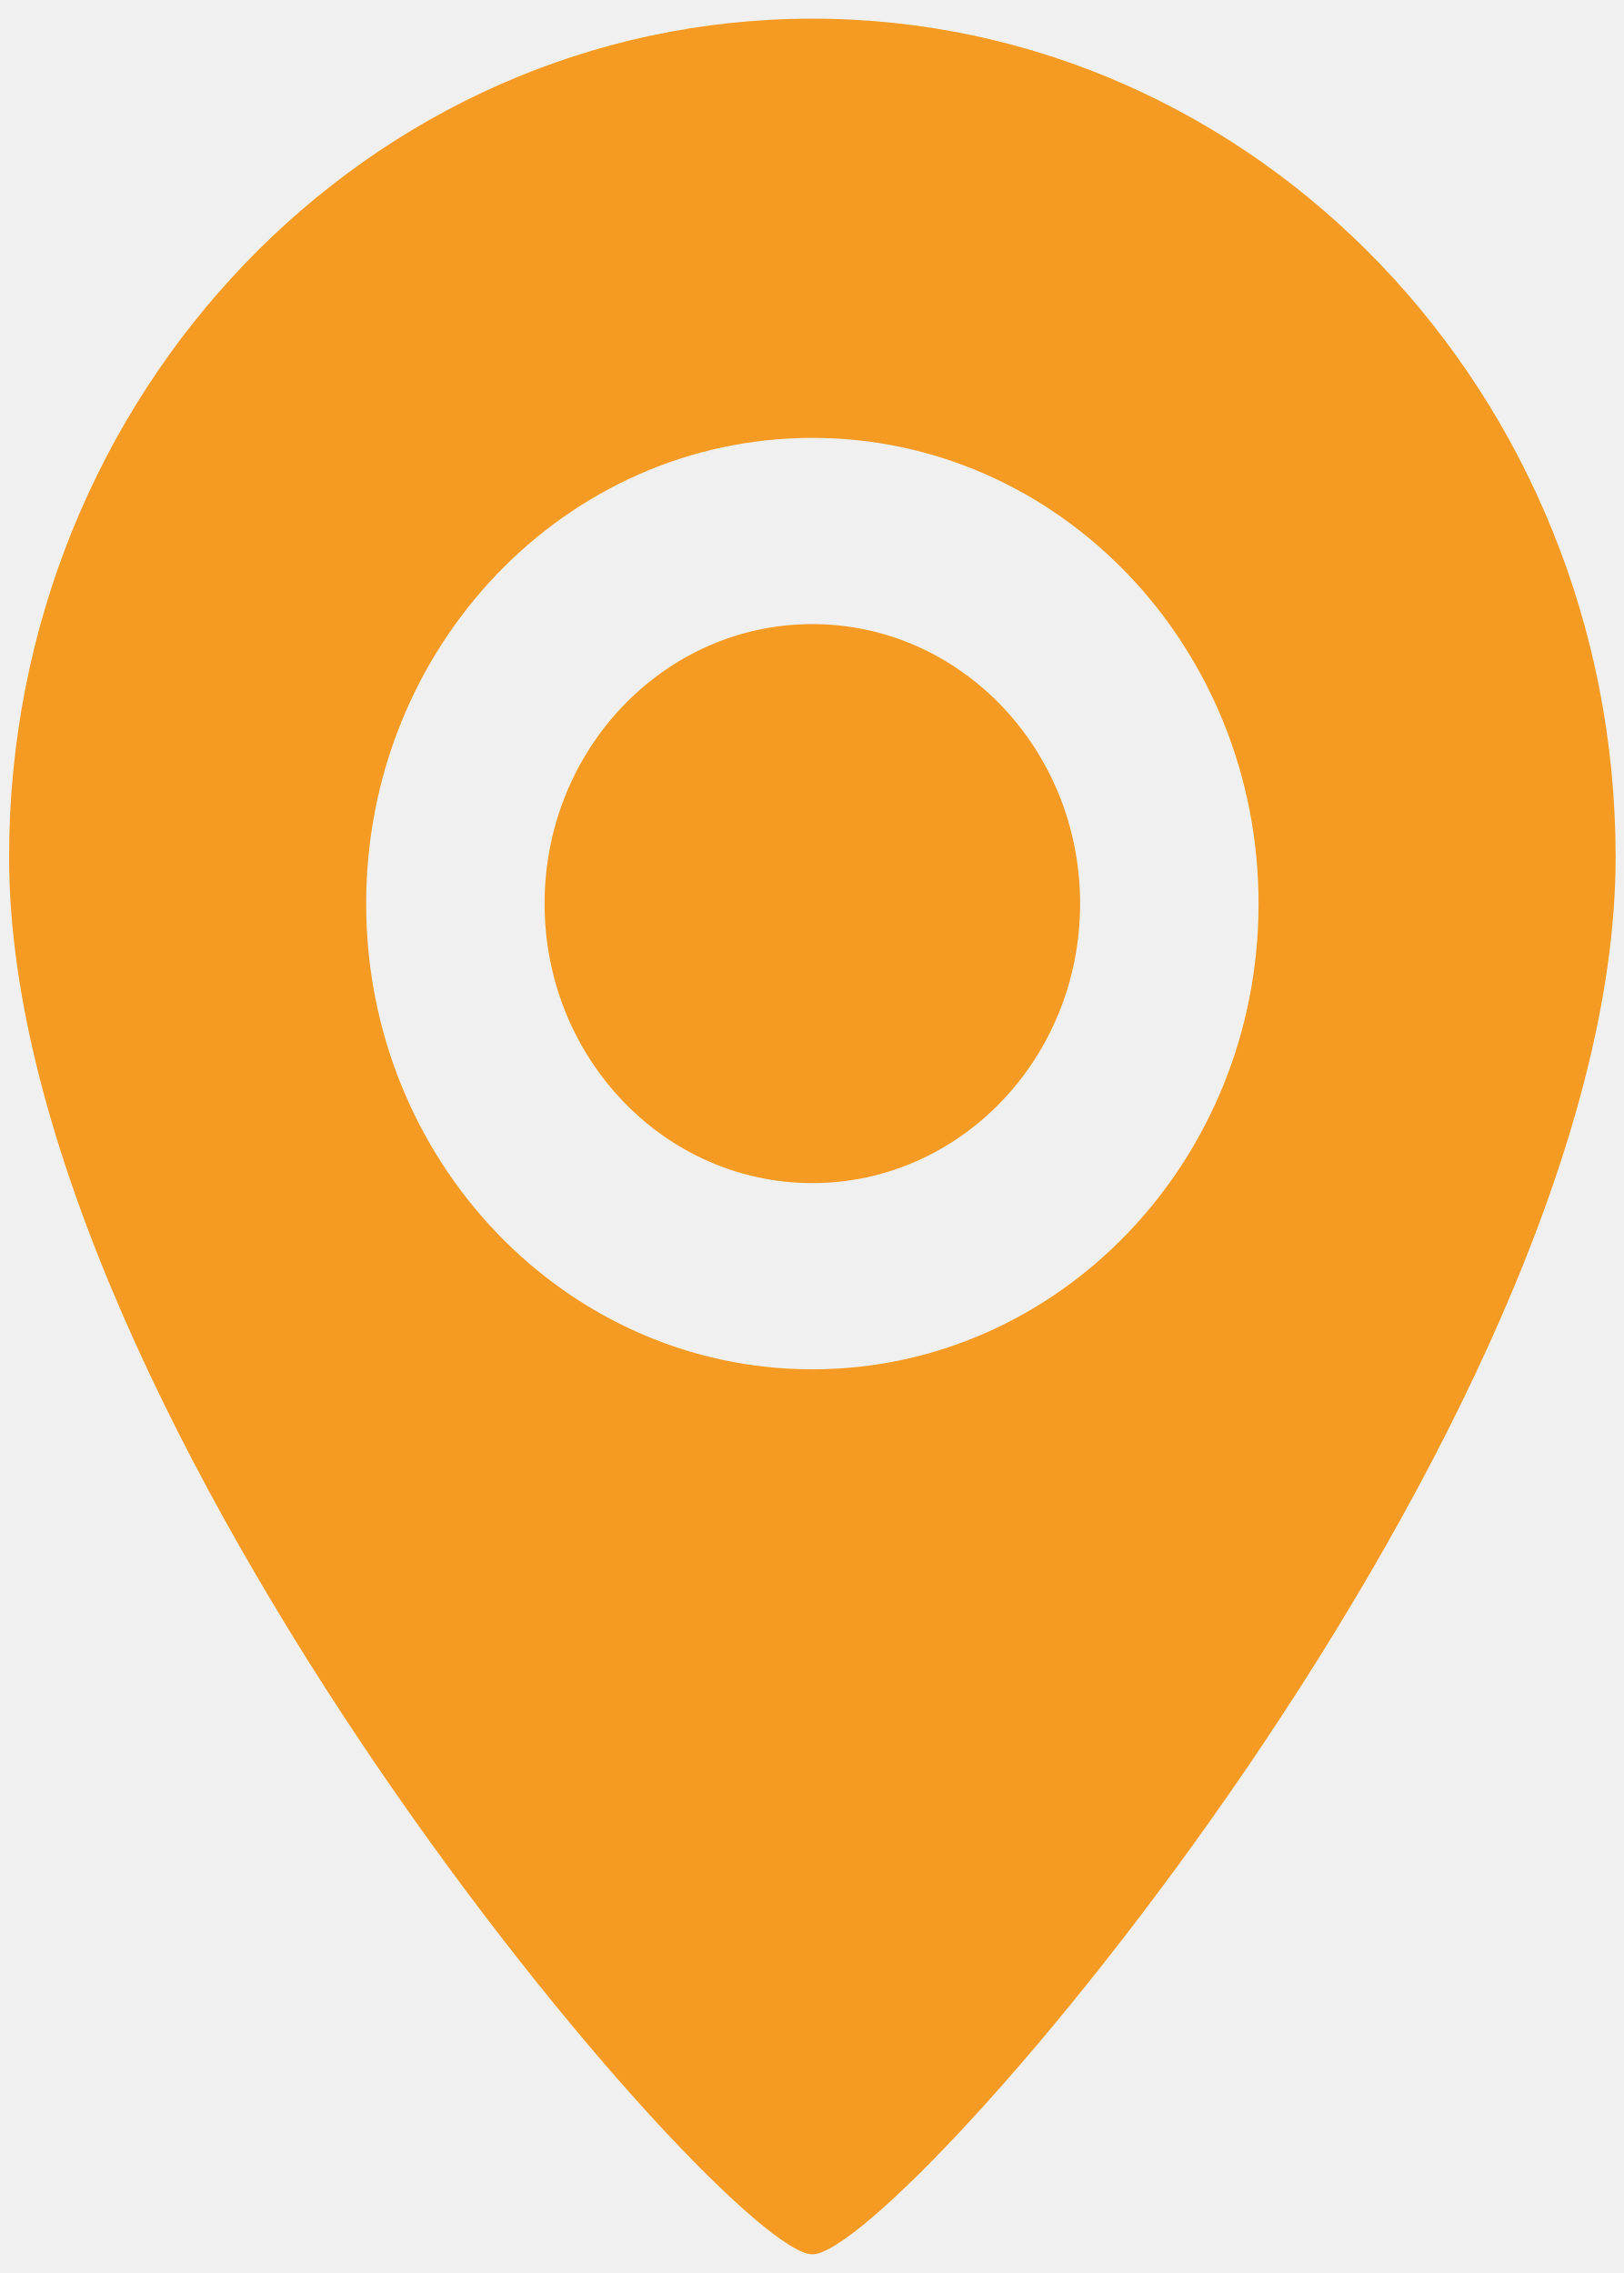
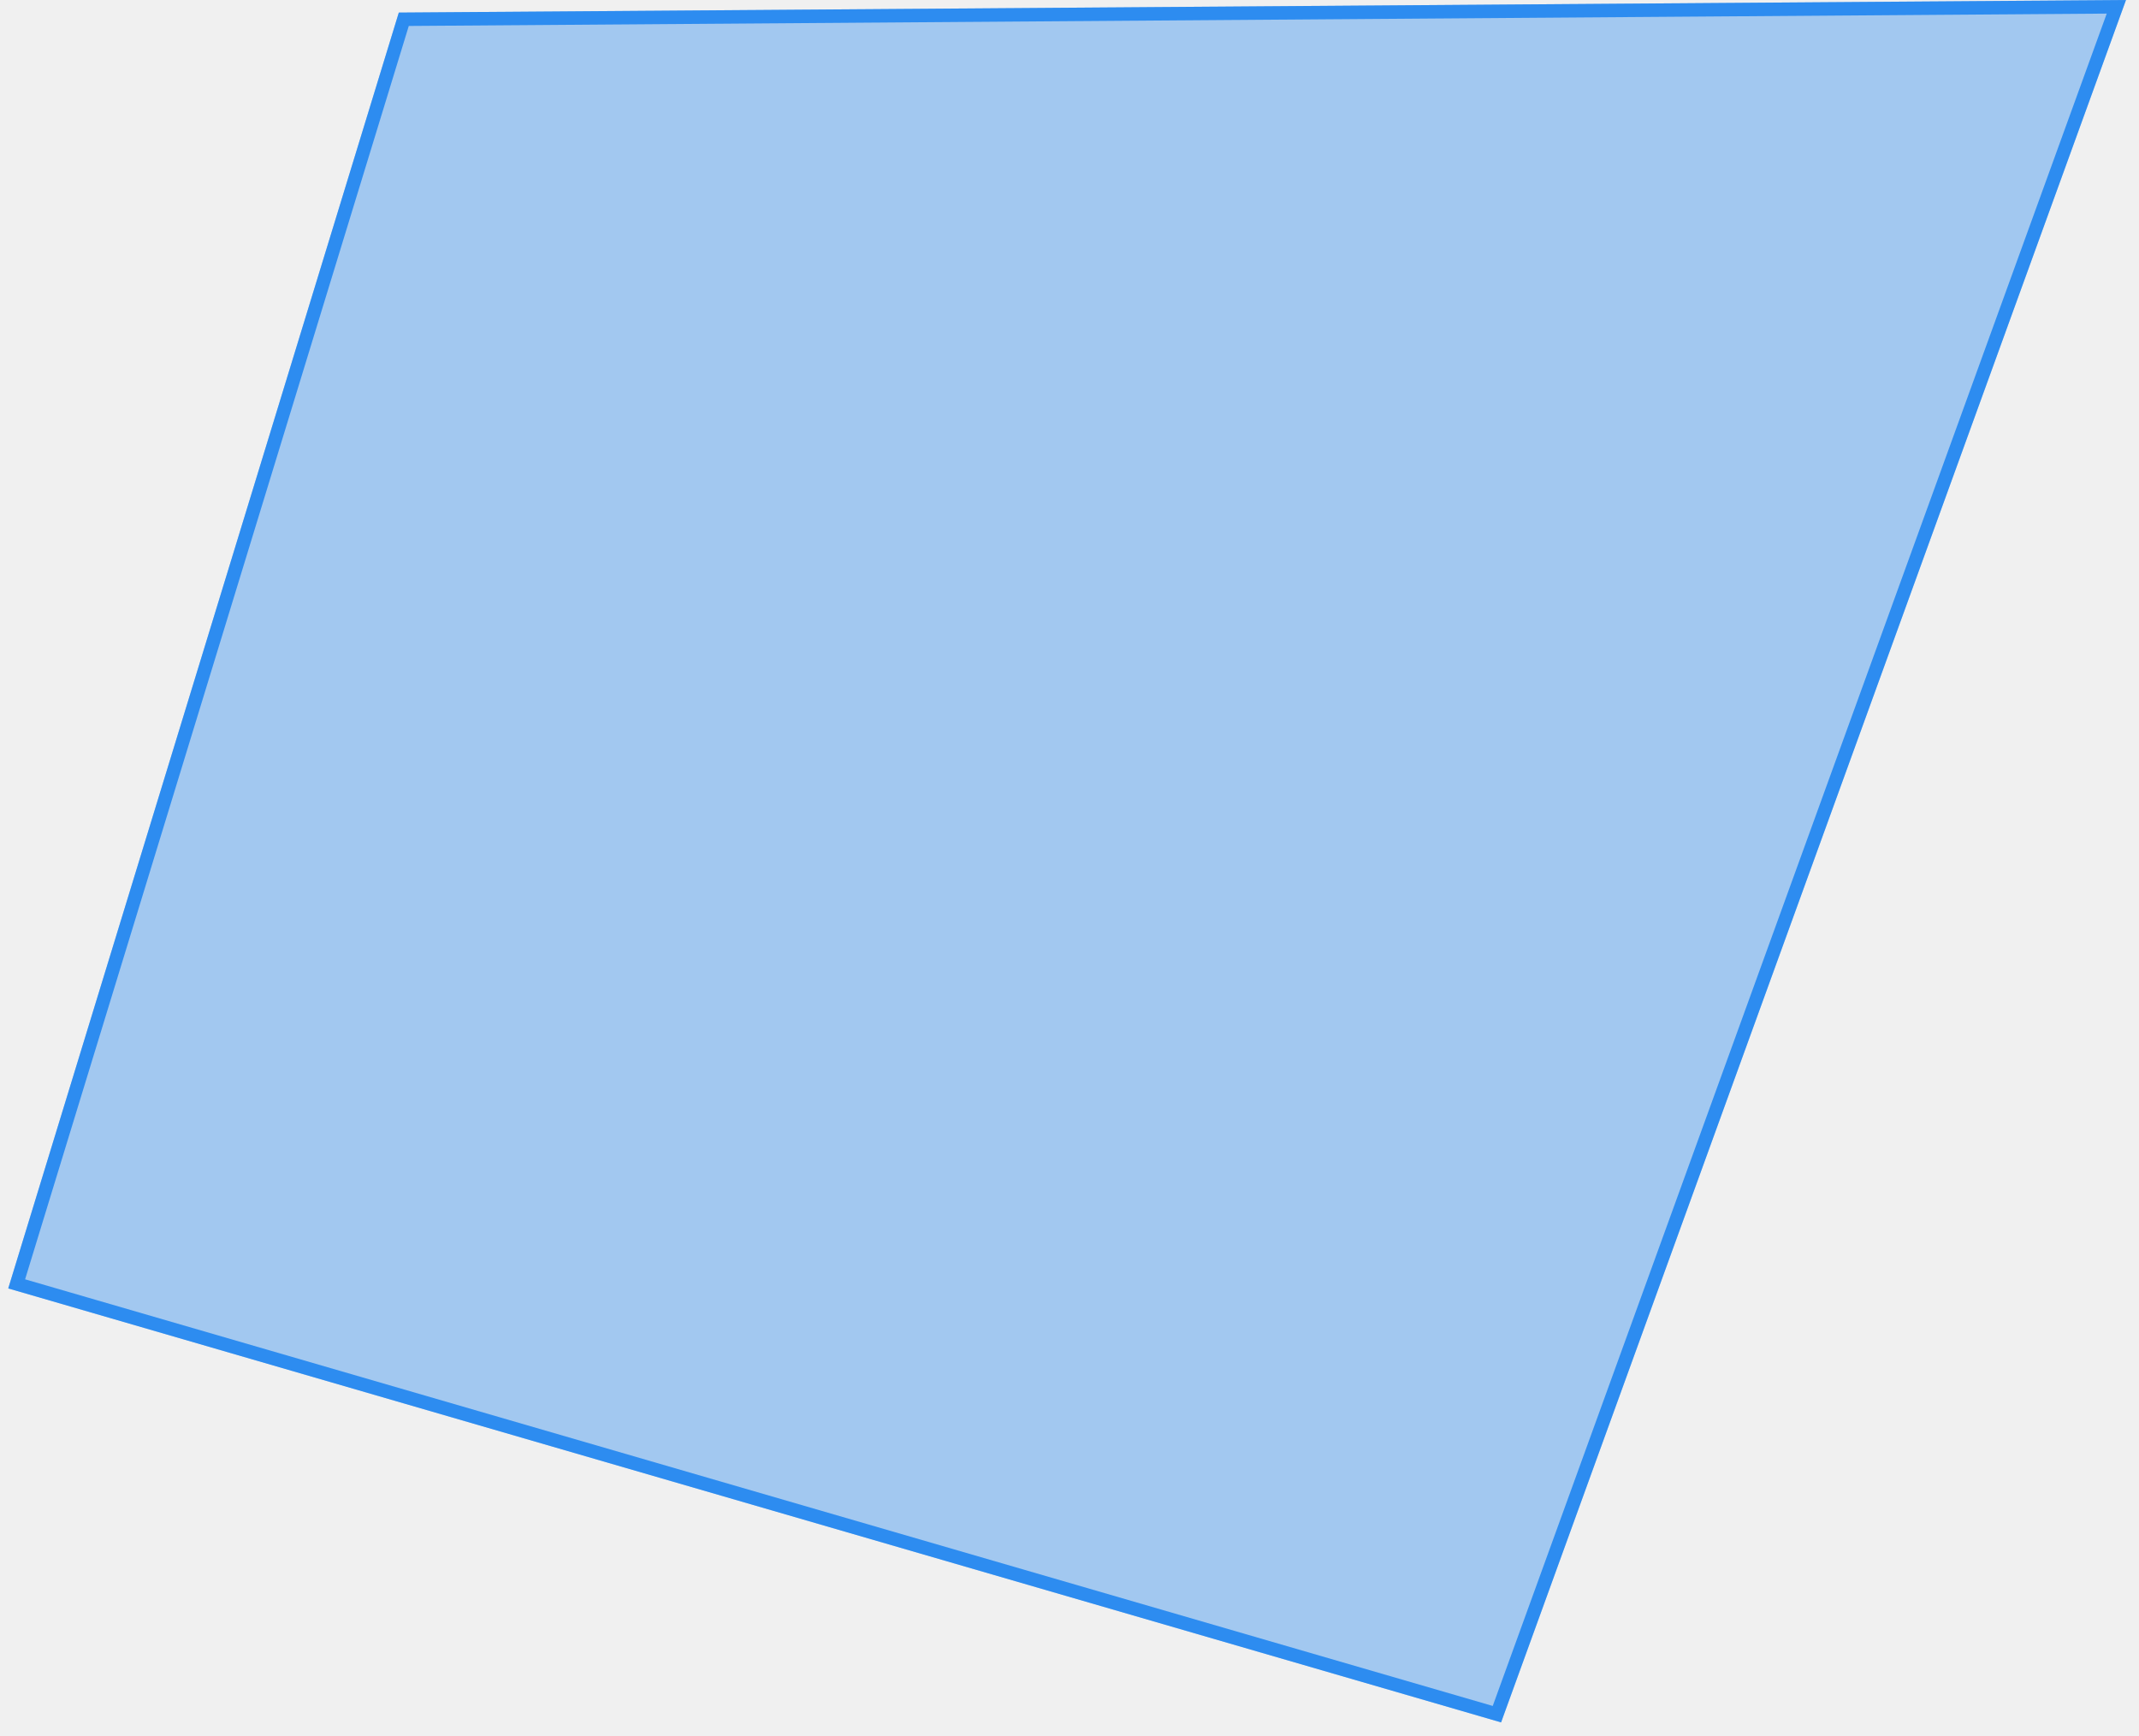
- <svg xmlns="http://www.w3.org/2000/svg" version="1.1" width="10px" height="14px">
-   <g transform="matrix(1 0 0 1 -1672 -919 )">
-     <path d="M 9.95 5.279  C 9.95 8.765  5.544 13.885  5.003 13.885  C 4.47 13.885  0.056 8.765  0.056 5.279  C 0.056 2.427  2.271 0.115  5.003 0.115  C 7.735 0.115  9.95 2.427  9.95 5.279  Z M 7.751 5.566  C 7.751 3.981  6.521 2.697  5.003 2.697  C 3.485 2.697  2.255 3.981  2.255 5.566  C 2.255 7.15  3.485 8.434  5.003 8.434  C 6.521 8.434  7.751 7.15  7.751 5.566  Z M 6.652 5.566  C 6.652 6.516  5.914 7.287  5.003 7.287  C 4.092 7.287  3.354 6.516  3.354 5.566  C 3.354 4.615  4.092 3.844  5.003 3.844  C 5.914 3.844  6.652 4.615  6.652 5.566  Z " fill-rule="nonzero" fill="#f59a23" stroke="none" transform="matrix(1 0 0 1 1672 919 )" />
+ <svg xmlns="http://www.w3.org/2000/svg" version="1.1" width="159px" height="129px">
+   <defs>
+     <mask fill="white" id="clip16">
+       <path d="M 0.613 95.774  L 29.645 0.935  L 158.032 0  L 111.581 128.032  L 0.613 95.774  Z " fill-rule="evenodd" />
+     </mask>
+   </defs>
+   <g transform="matrix(1 0 0 1 -1611 -873 )">
+     <path d="M 0.613 95.774  L 29.645 0.935  L 158.032 0  L 111.581 128.032  L 0.613 95.774  Z " fill-rule="nonzero" fill="#2d8cf0" stroke="none" fill-opacity="0.4" transform="matrix(1 0 0 1 1611 873 )" />
+     <path d="M 0.613 95.774  L 29.645 0.935  L 158.032 0  L 111.581 128.032  L 0.613 95.774  Z " stroke-width="2" stroke="#2d8cf0" fill="none" transform="matrix(1 0 0 1 1611 873 )" mask="url(#clip16)" />
  </g>
</svg>
